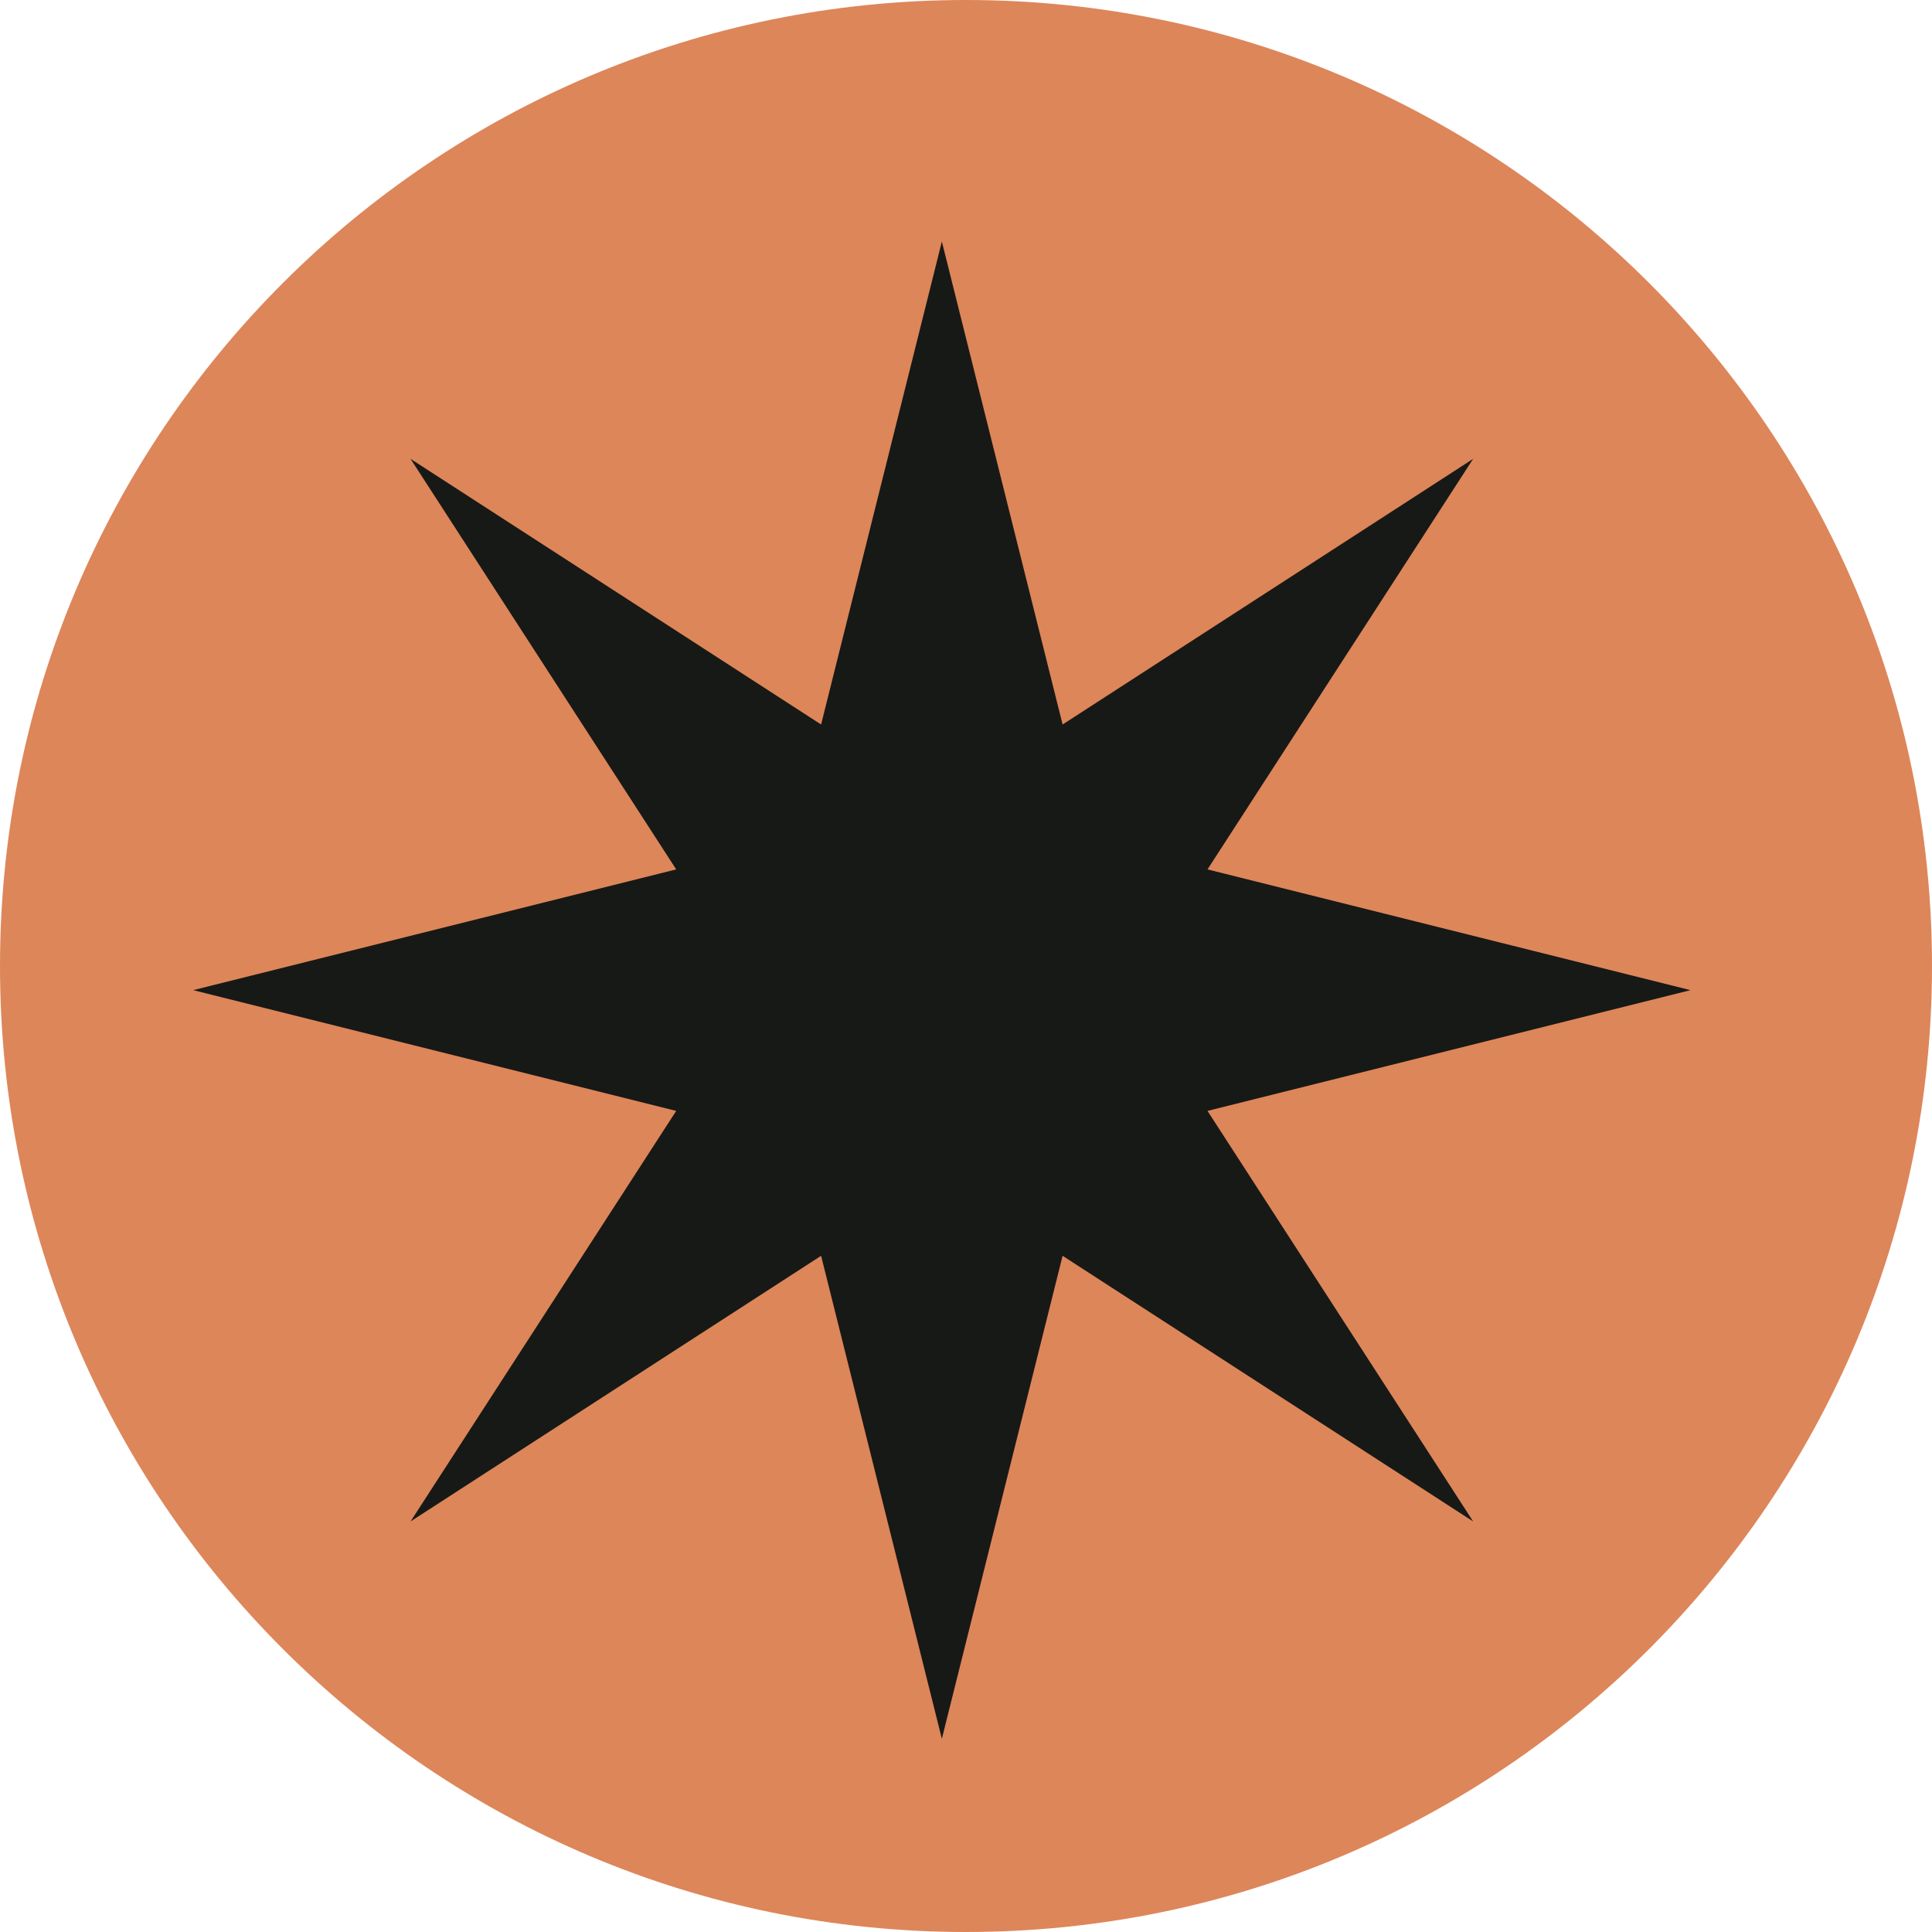
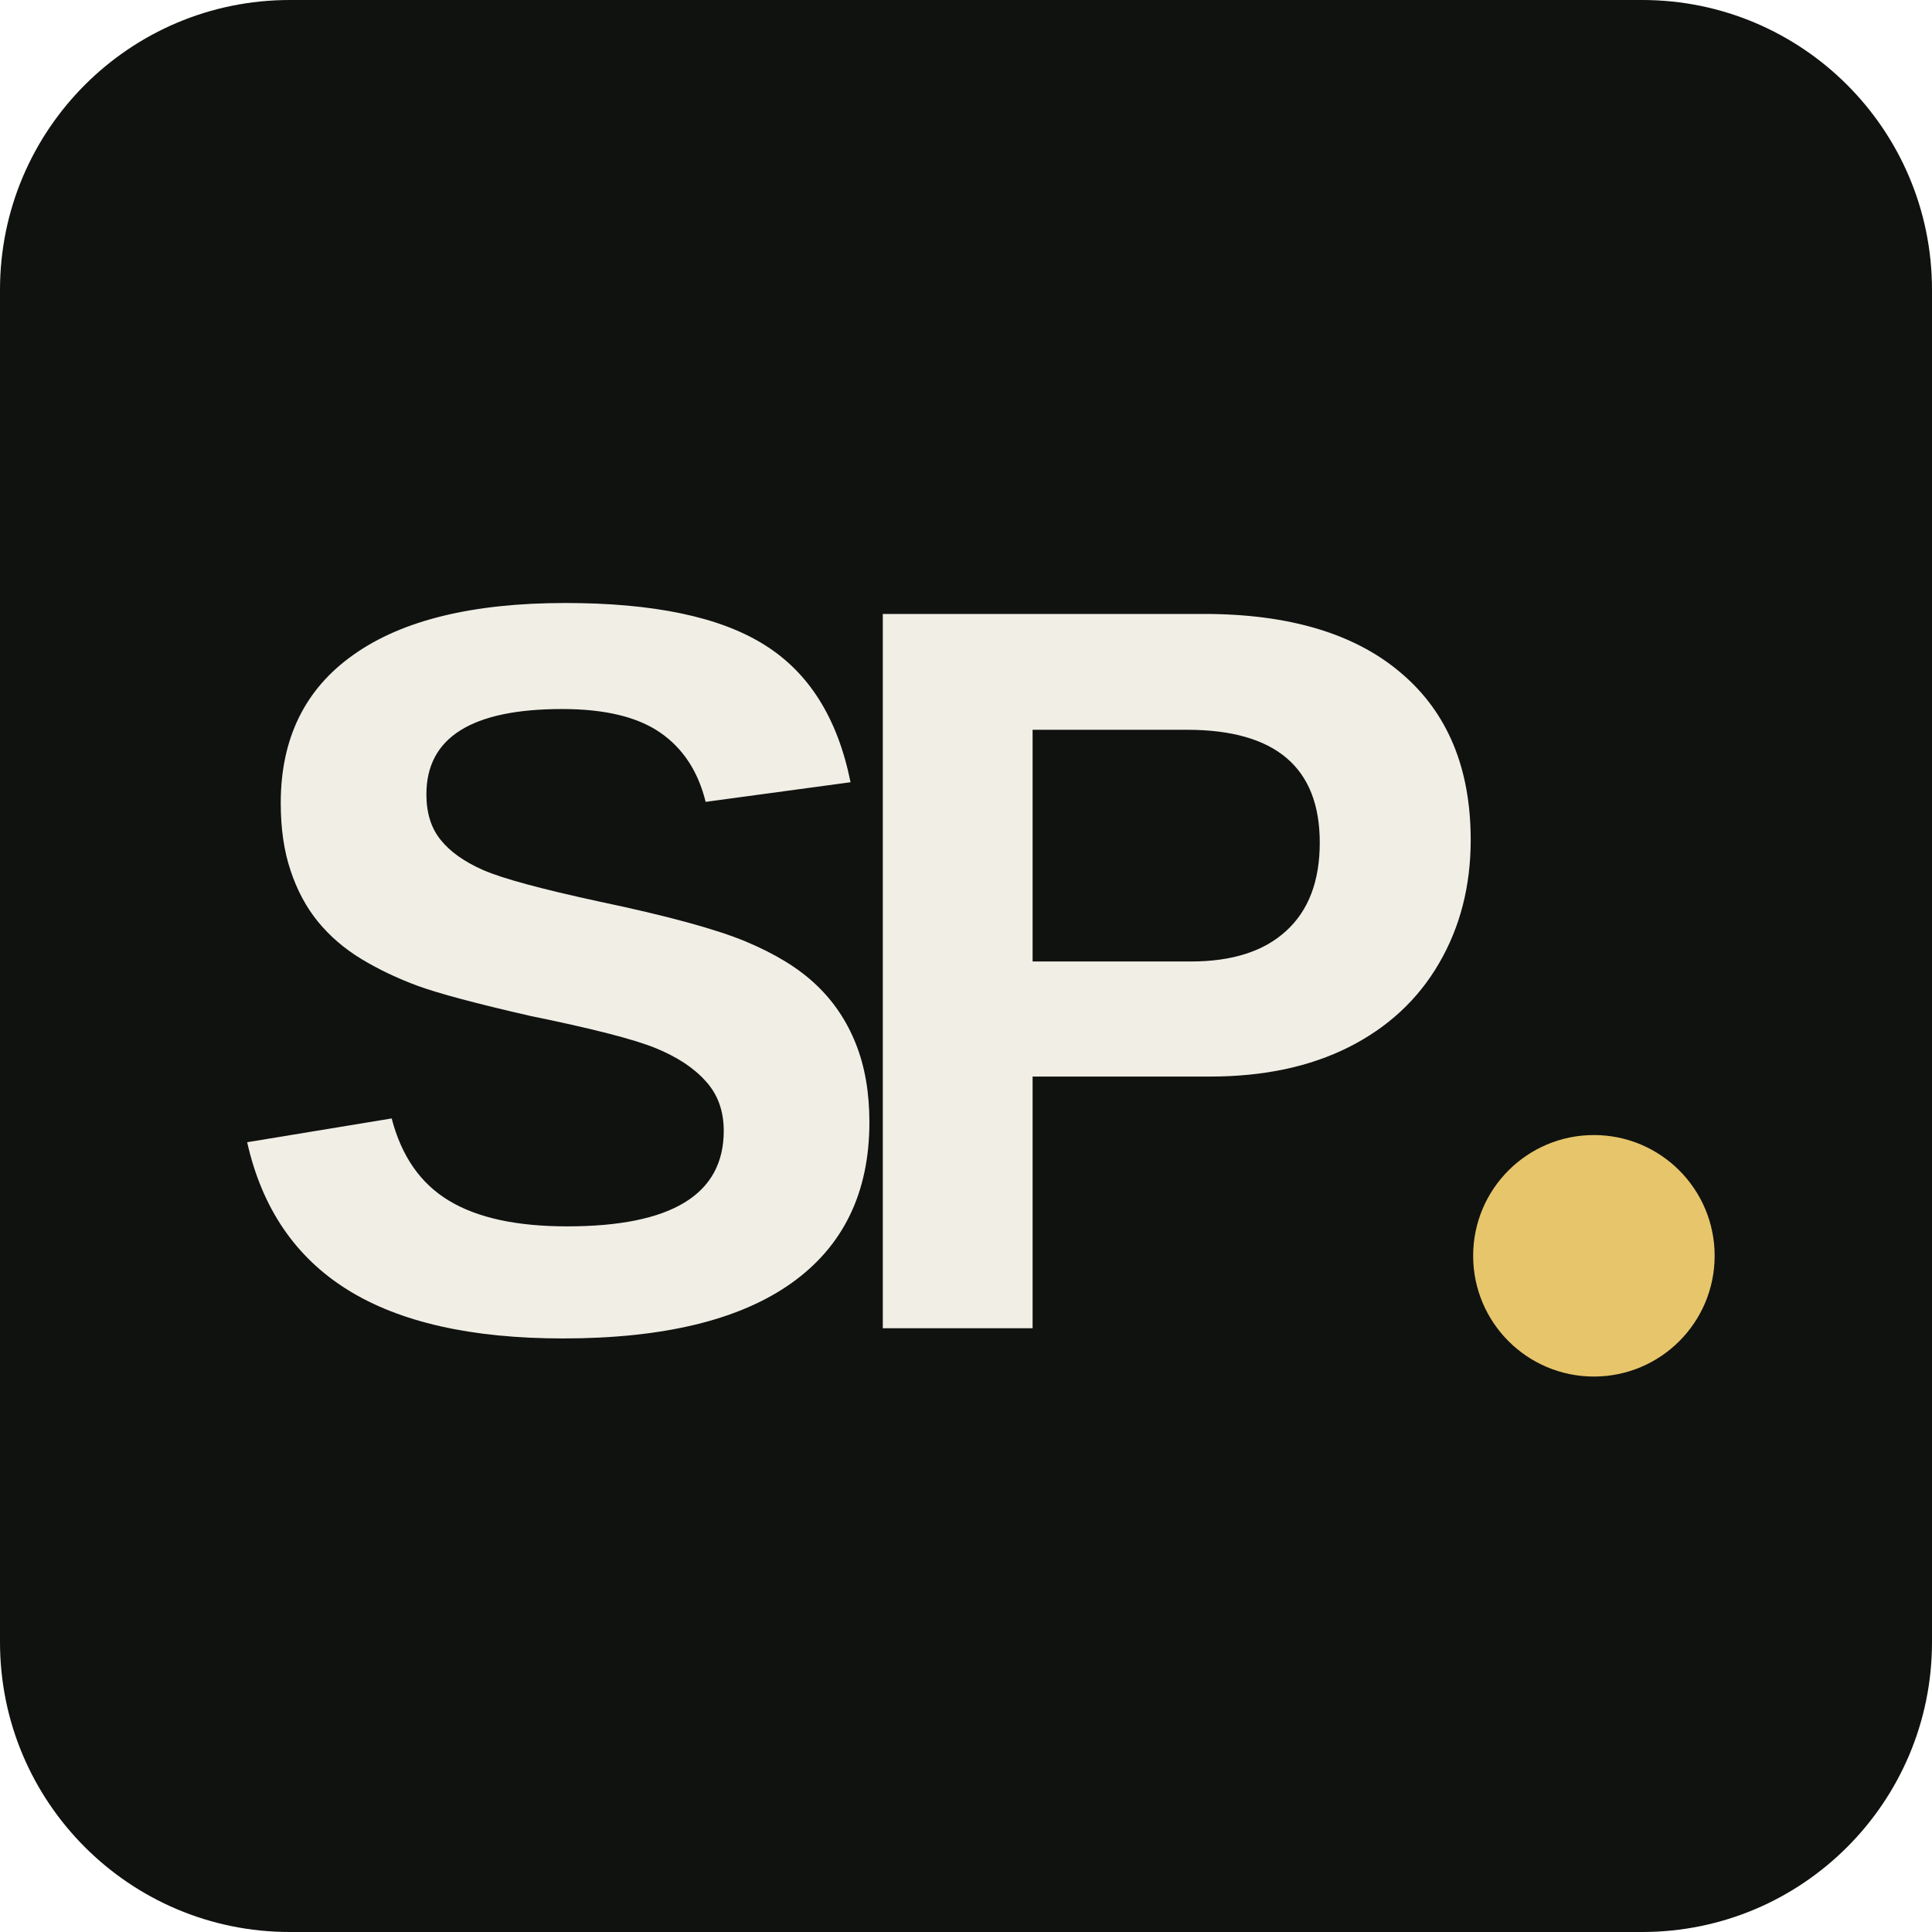
<svg xmlns="http://www.w3.org/2000/svg" viewBox="0 0 80 80">
-   <rect width="80" height="80" rx="40" fill="#dd865a" />
-   <path d="M39 10 44 30 61 19 50 36 70 41 50 46 61 63 44 52 39 72 34 52 17 63 28 46 8 41 28 36 17 19 34 30Z" fill="#171916" />
+   <rect width="80" height="80" rx="12" fill="#101210" />
+   <text x="9" y="55" fill="#f1eee5" font-family="Arial,sans-serif" font-size="43" font-weight="700" letter-spacing="-4">SP</text>
+   <circle cx="66" cy="52" r="5" fill="#e7c56a" />
</svg>
